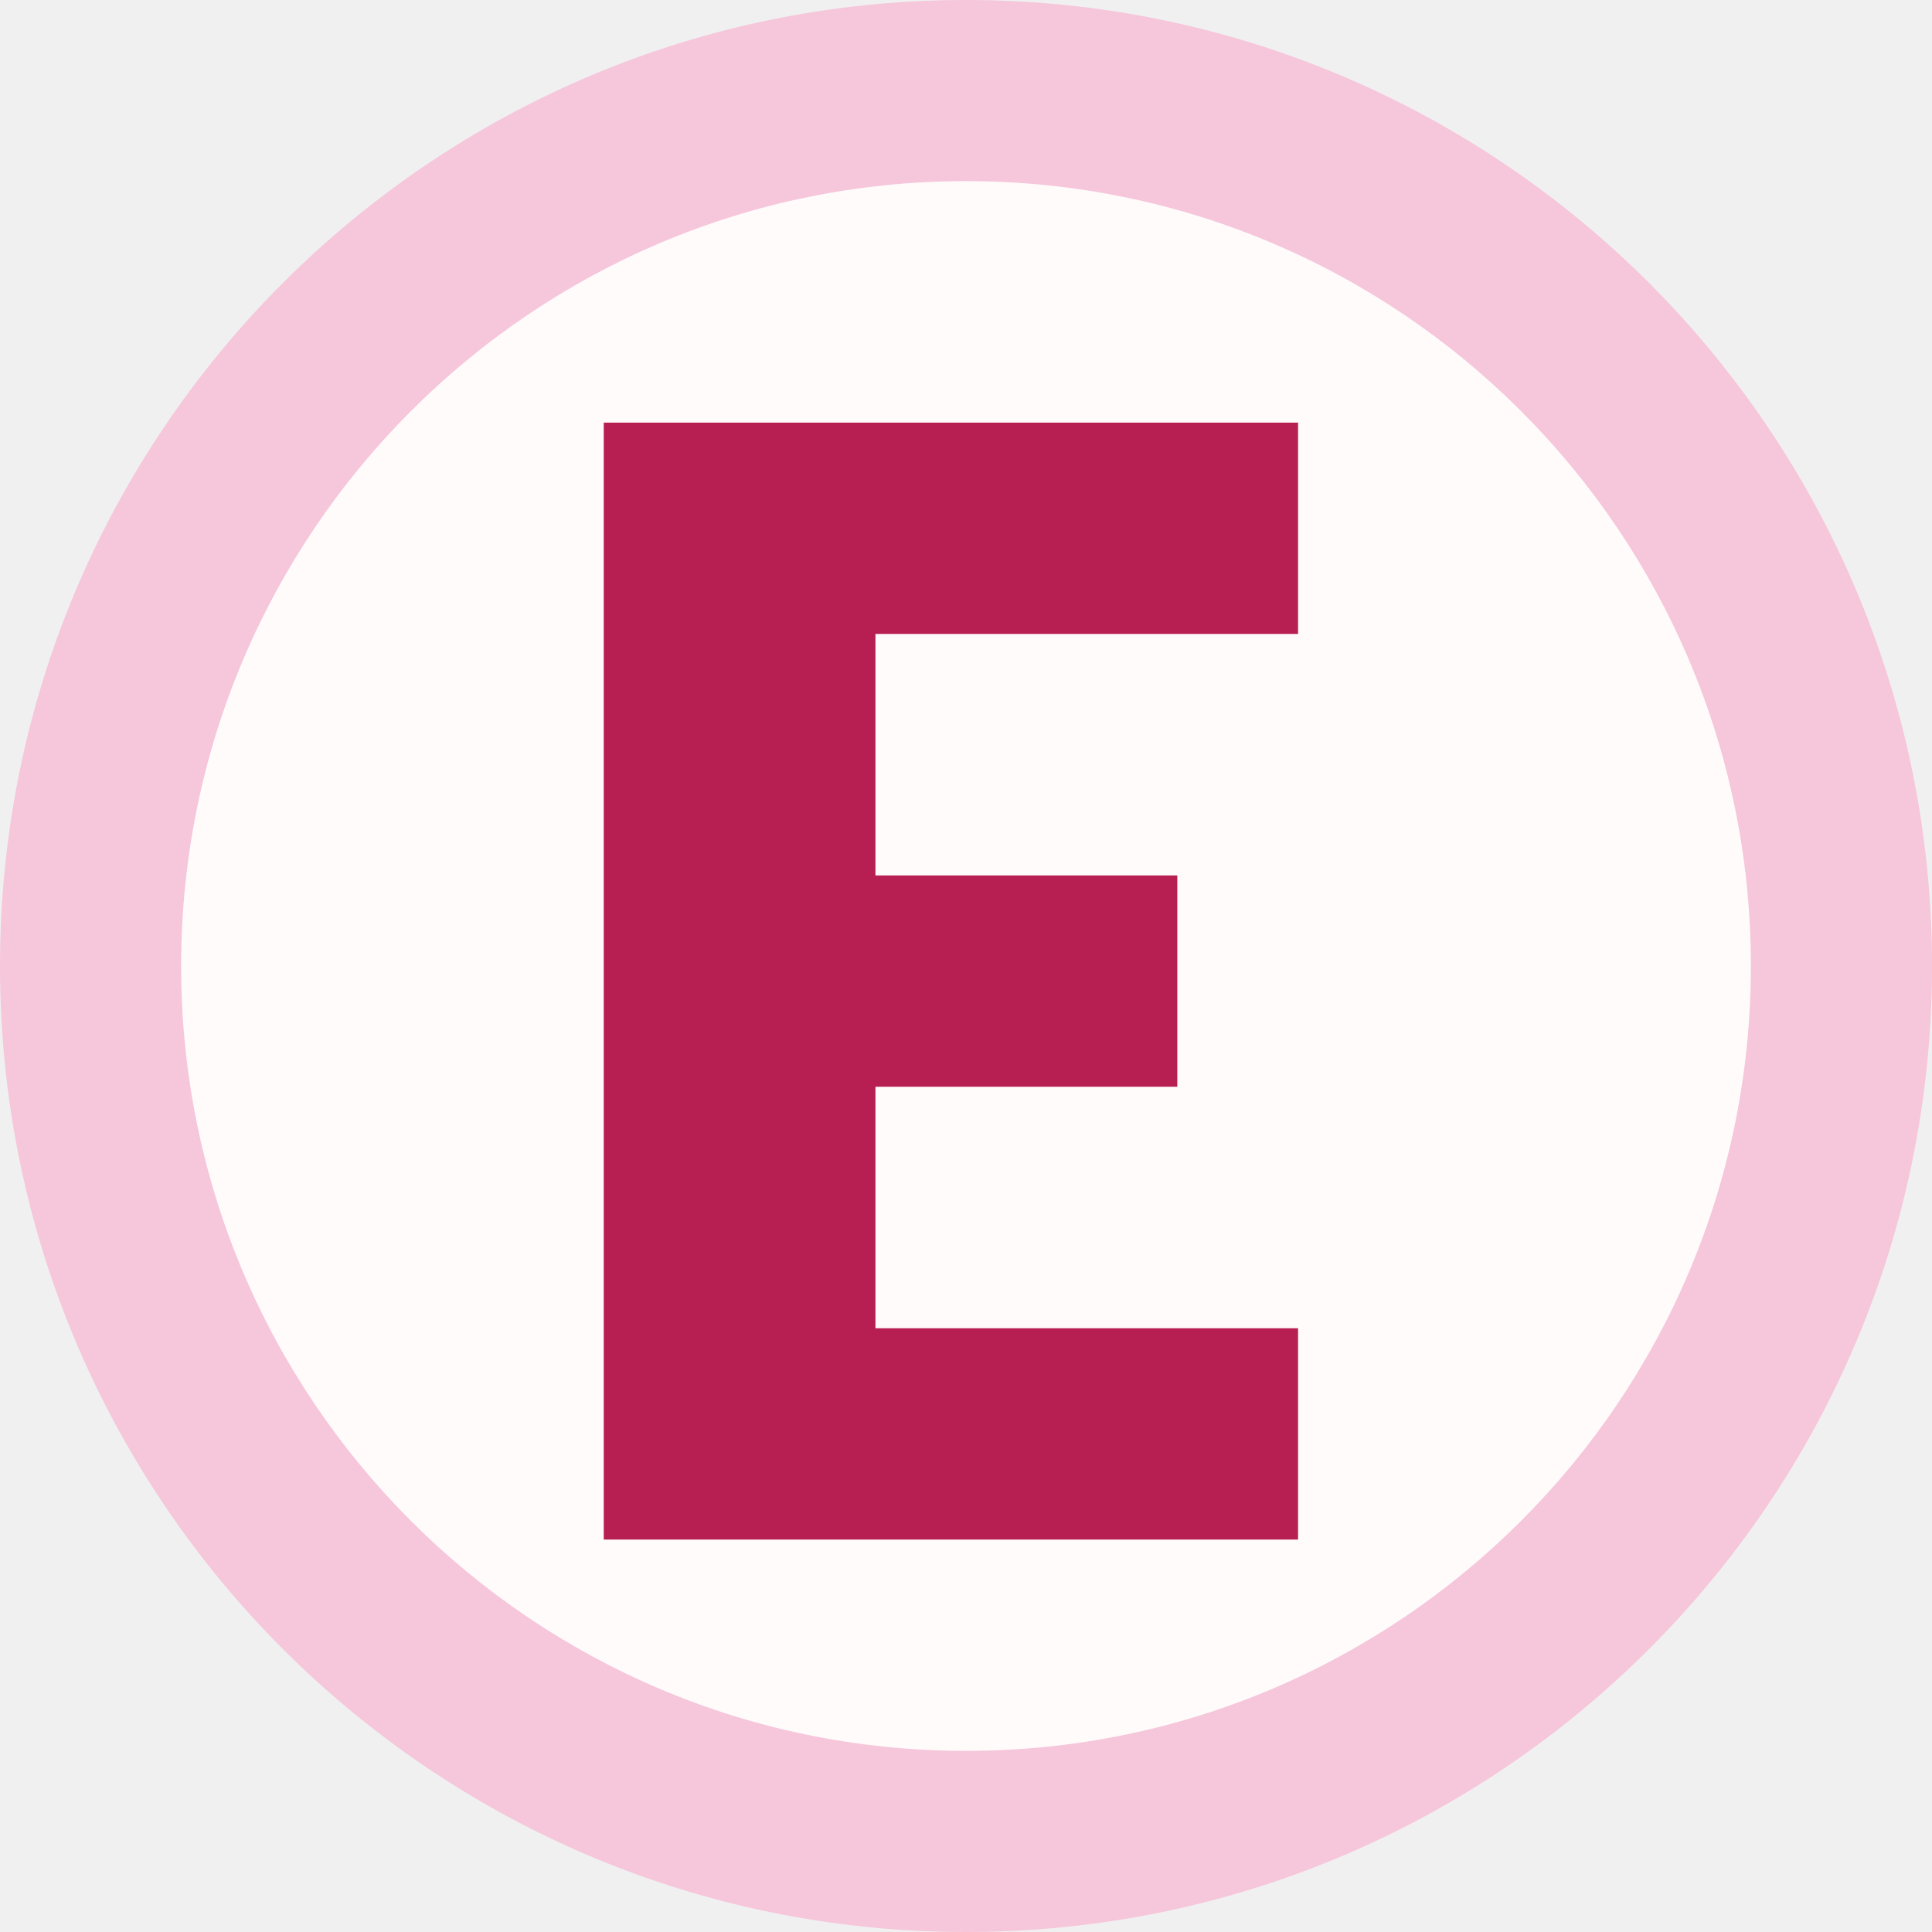
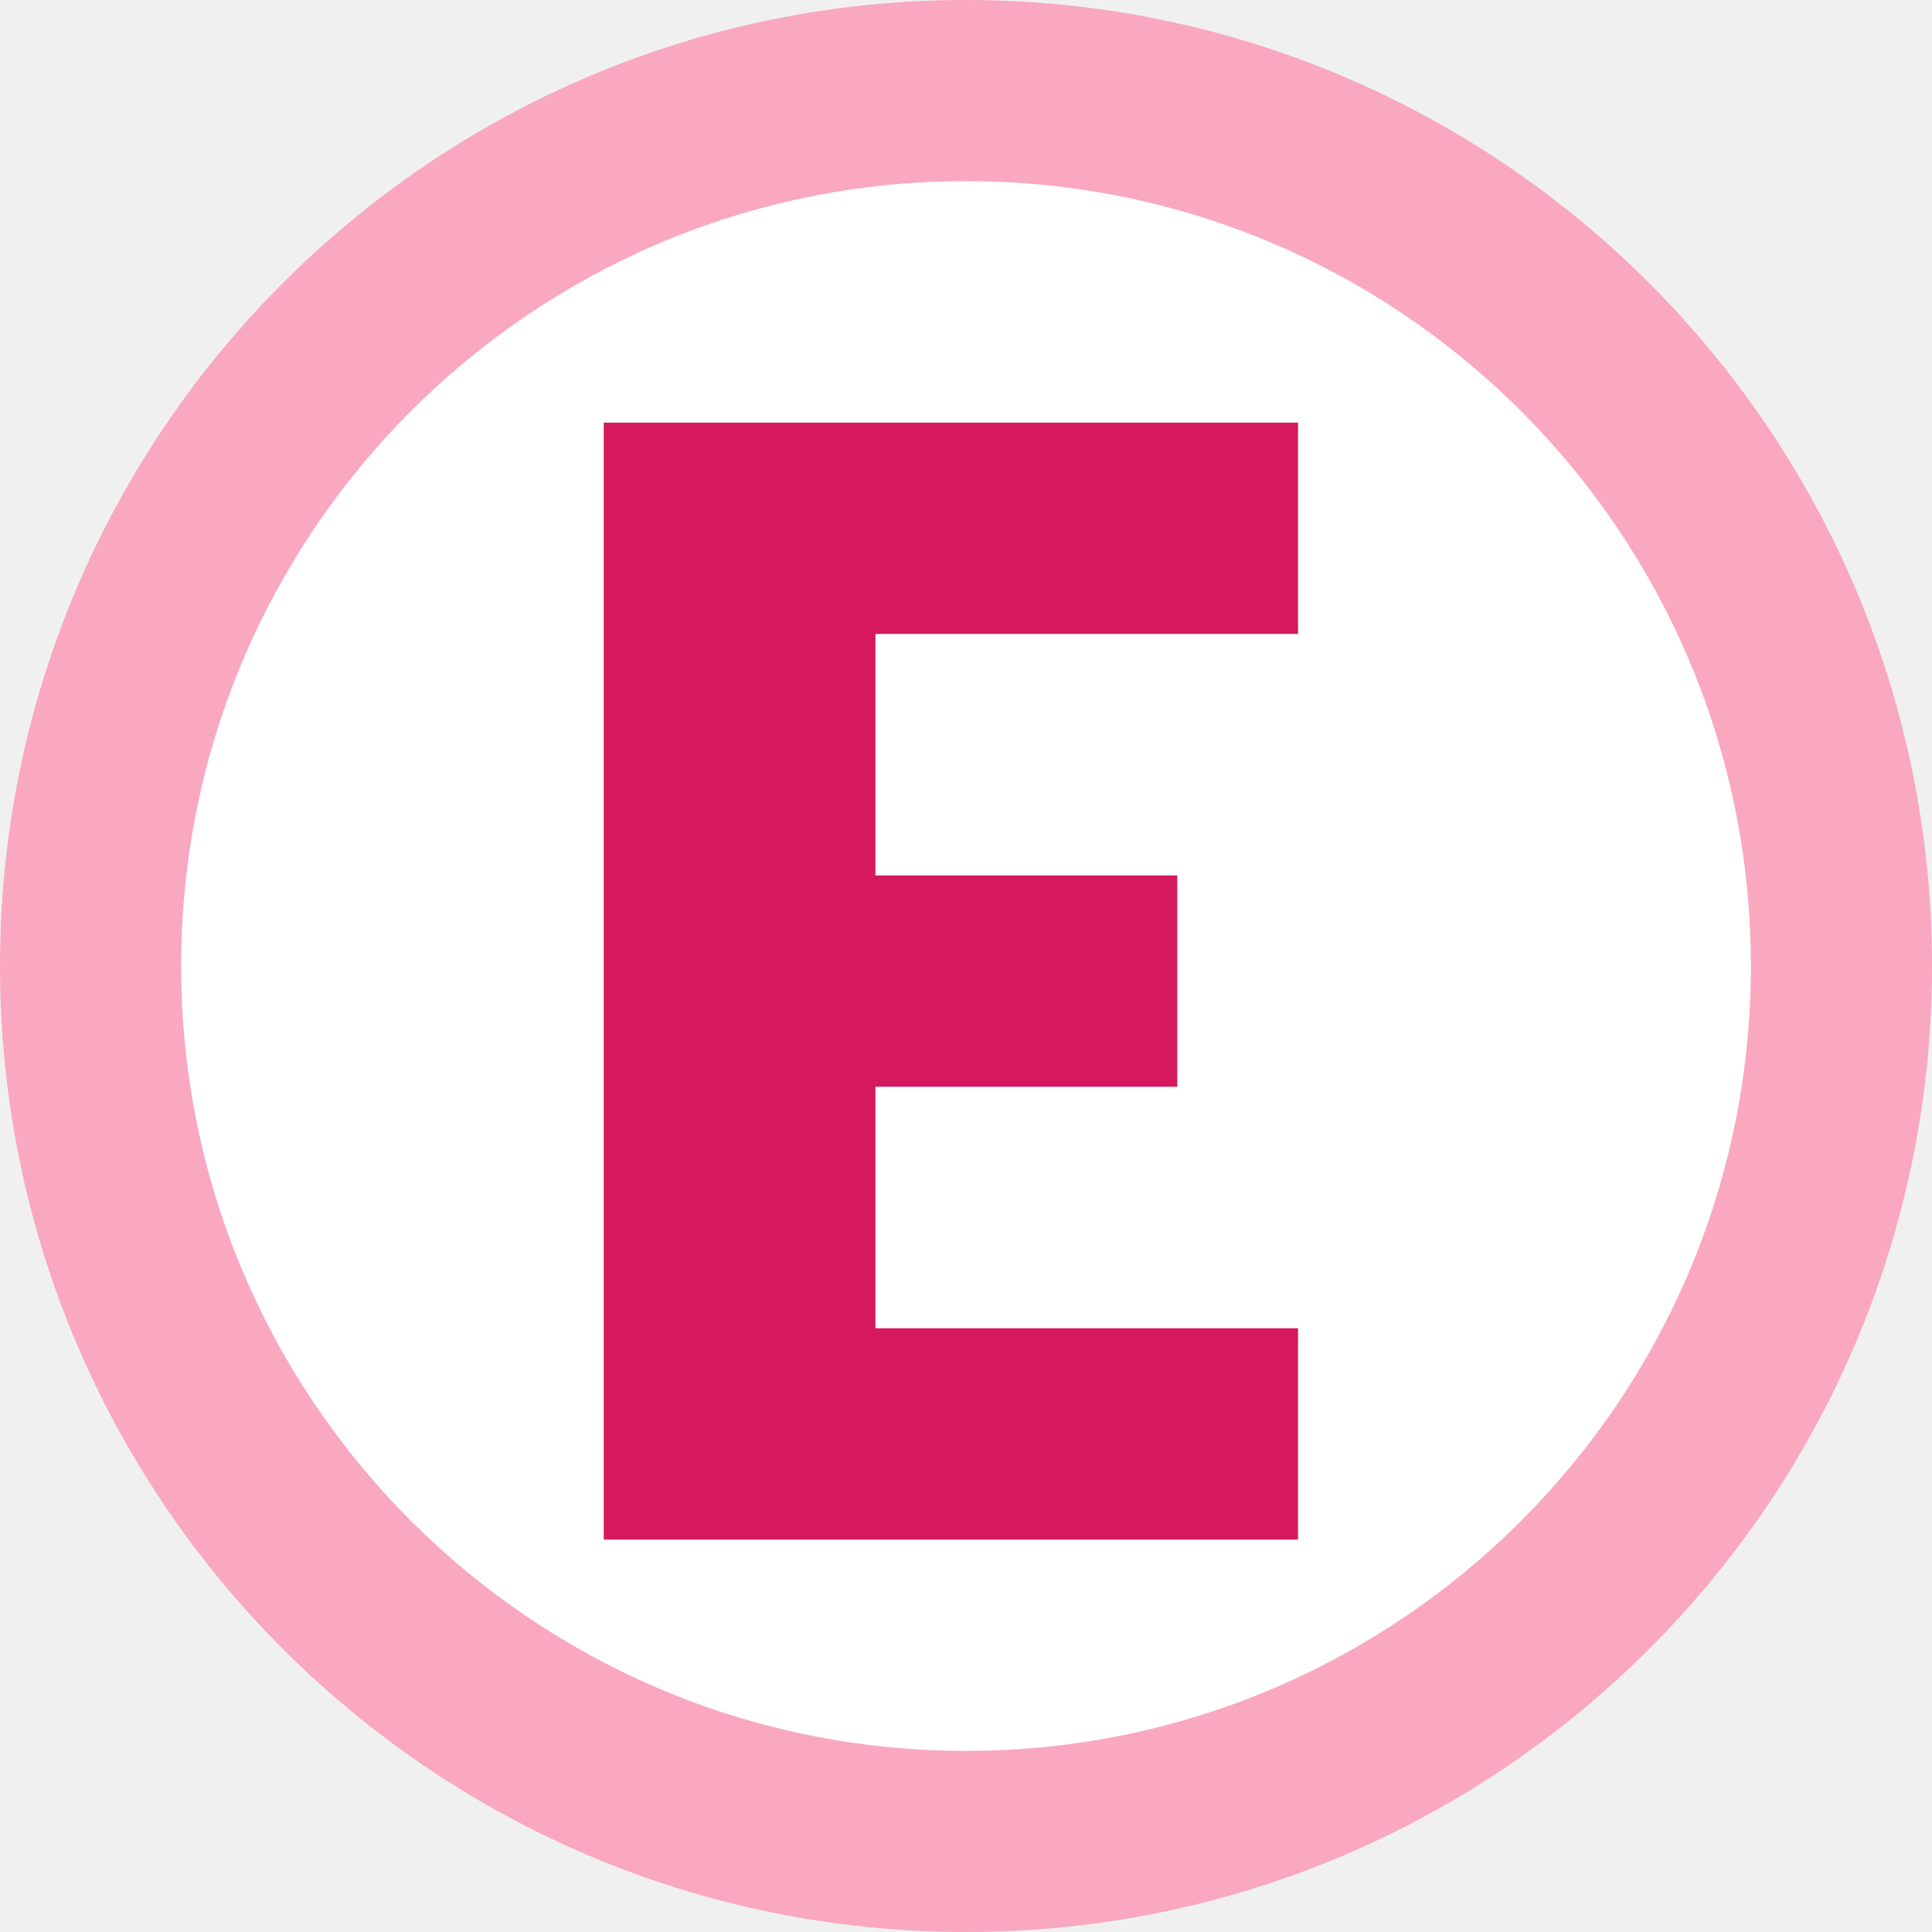
<svg xmlns="http://www.w3.org/2000/svg" viewBox="0 0 64 64" role="img" aria-label="Elvi's">
-   <circle cx="32" cy="32" r="32" fill="#F6C6DA" />
-   <circle cx="32" cy="32" r="26" fill="#FFFBFB" />
-   <path d="M20 14h23v7H29v8h10v7H29v8h14v7H20z" fill="#B71F53" />
+   <circle cx="32" cy="32" r="32" fill="#F9A8C0" />
+   <circle cx="32" cy="32" r="26" fill="#FFFFFF" />
+   <path d="M20 14h23v7H29v8h10v7H29v8h14v7H20z" fill="#D6195F" />
</svg>
